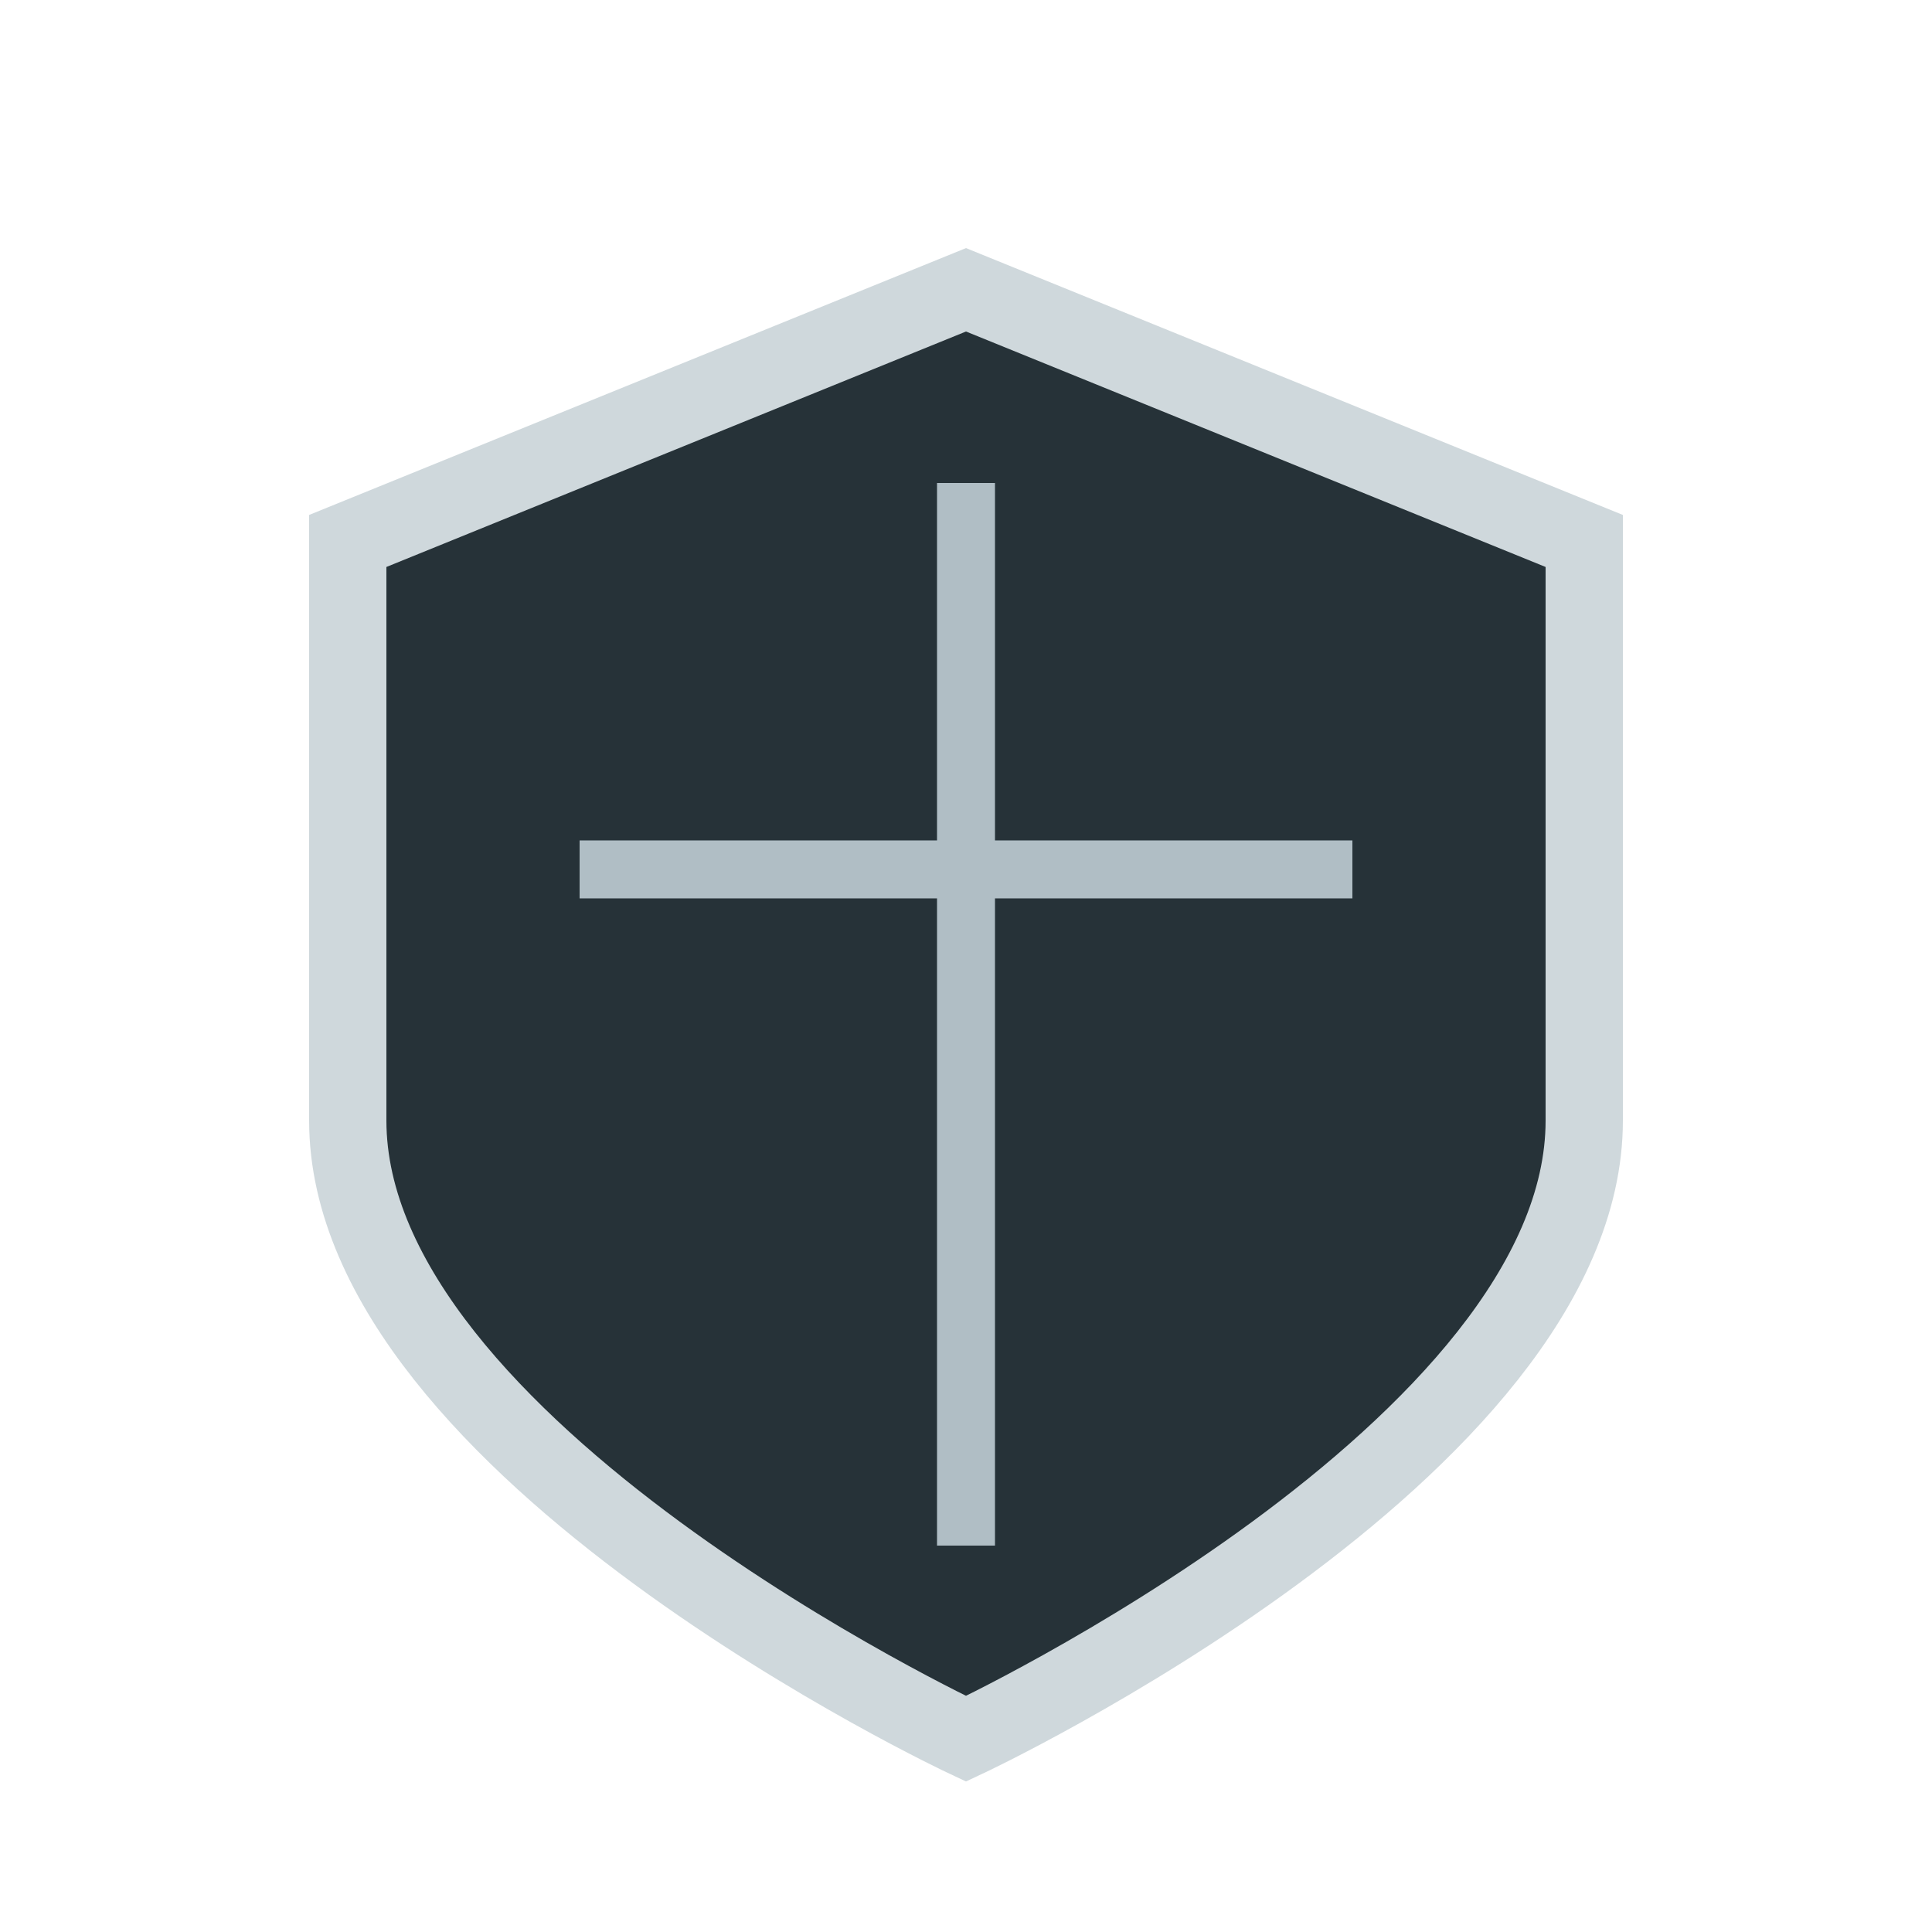
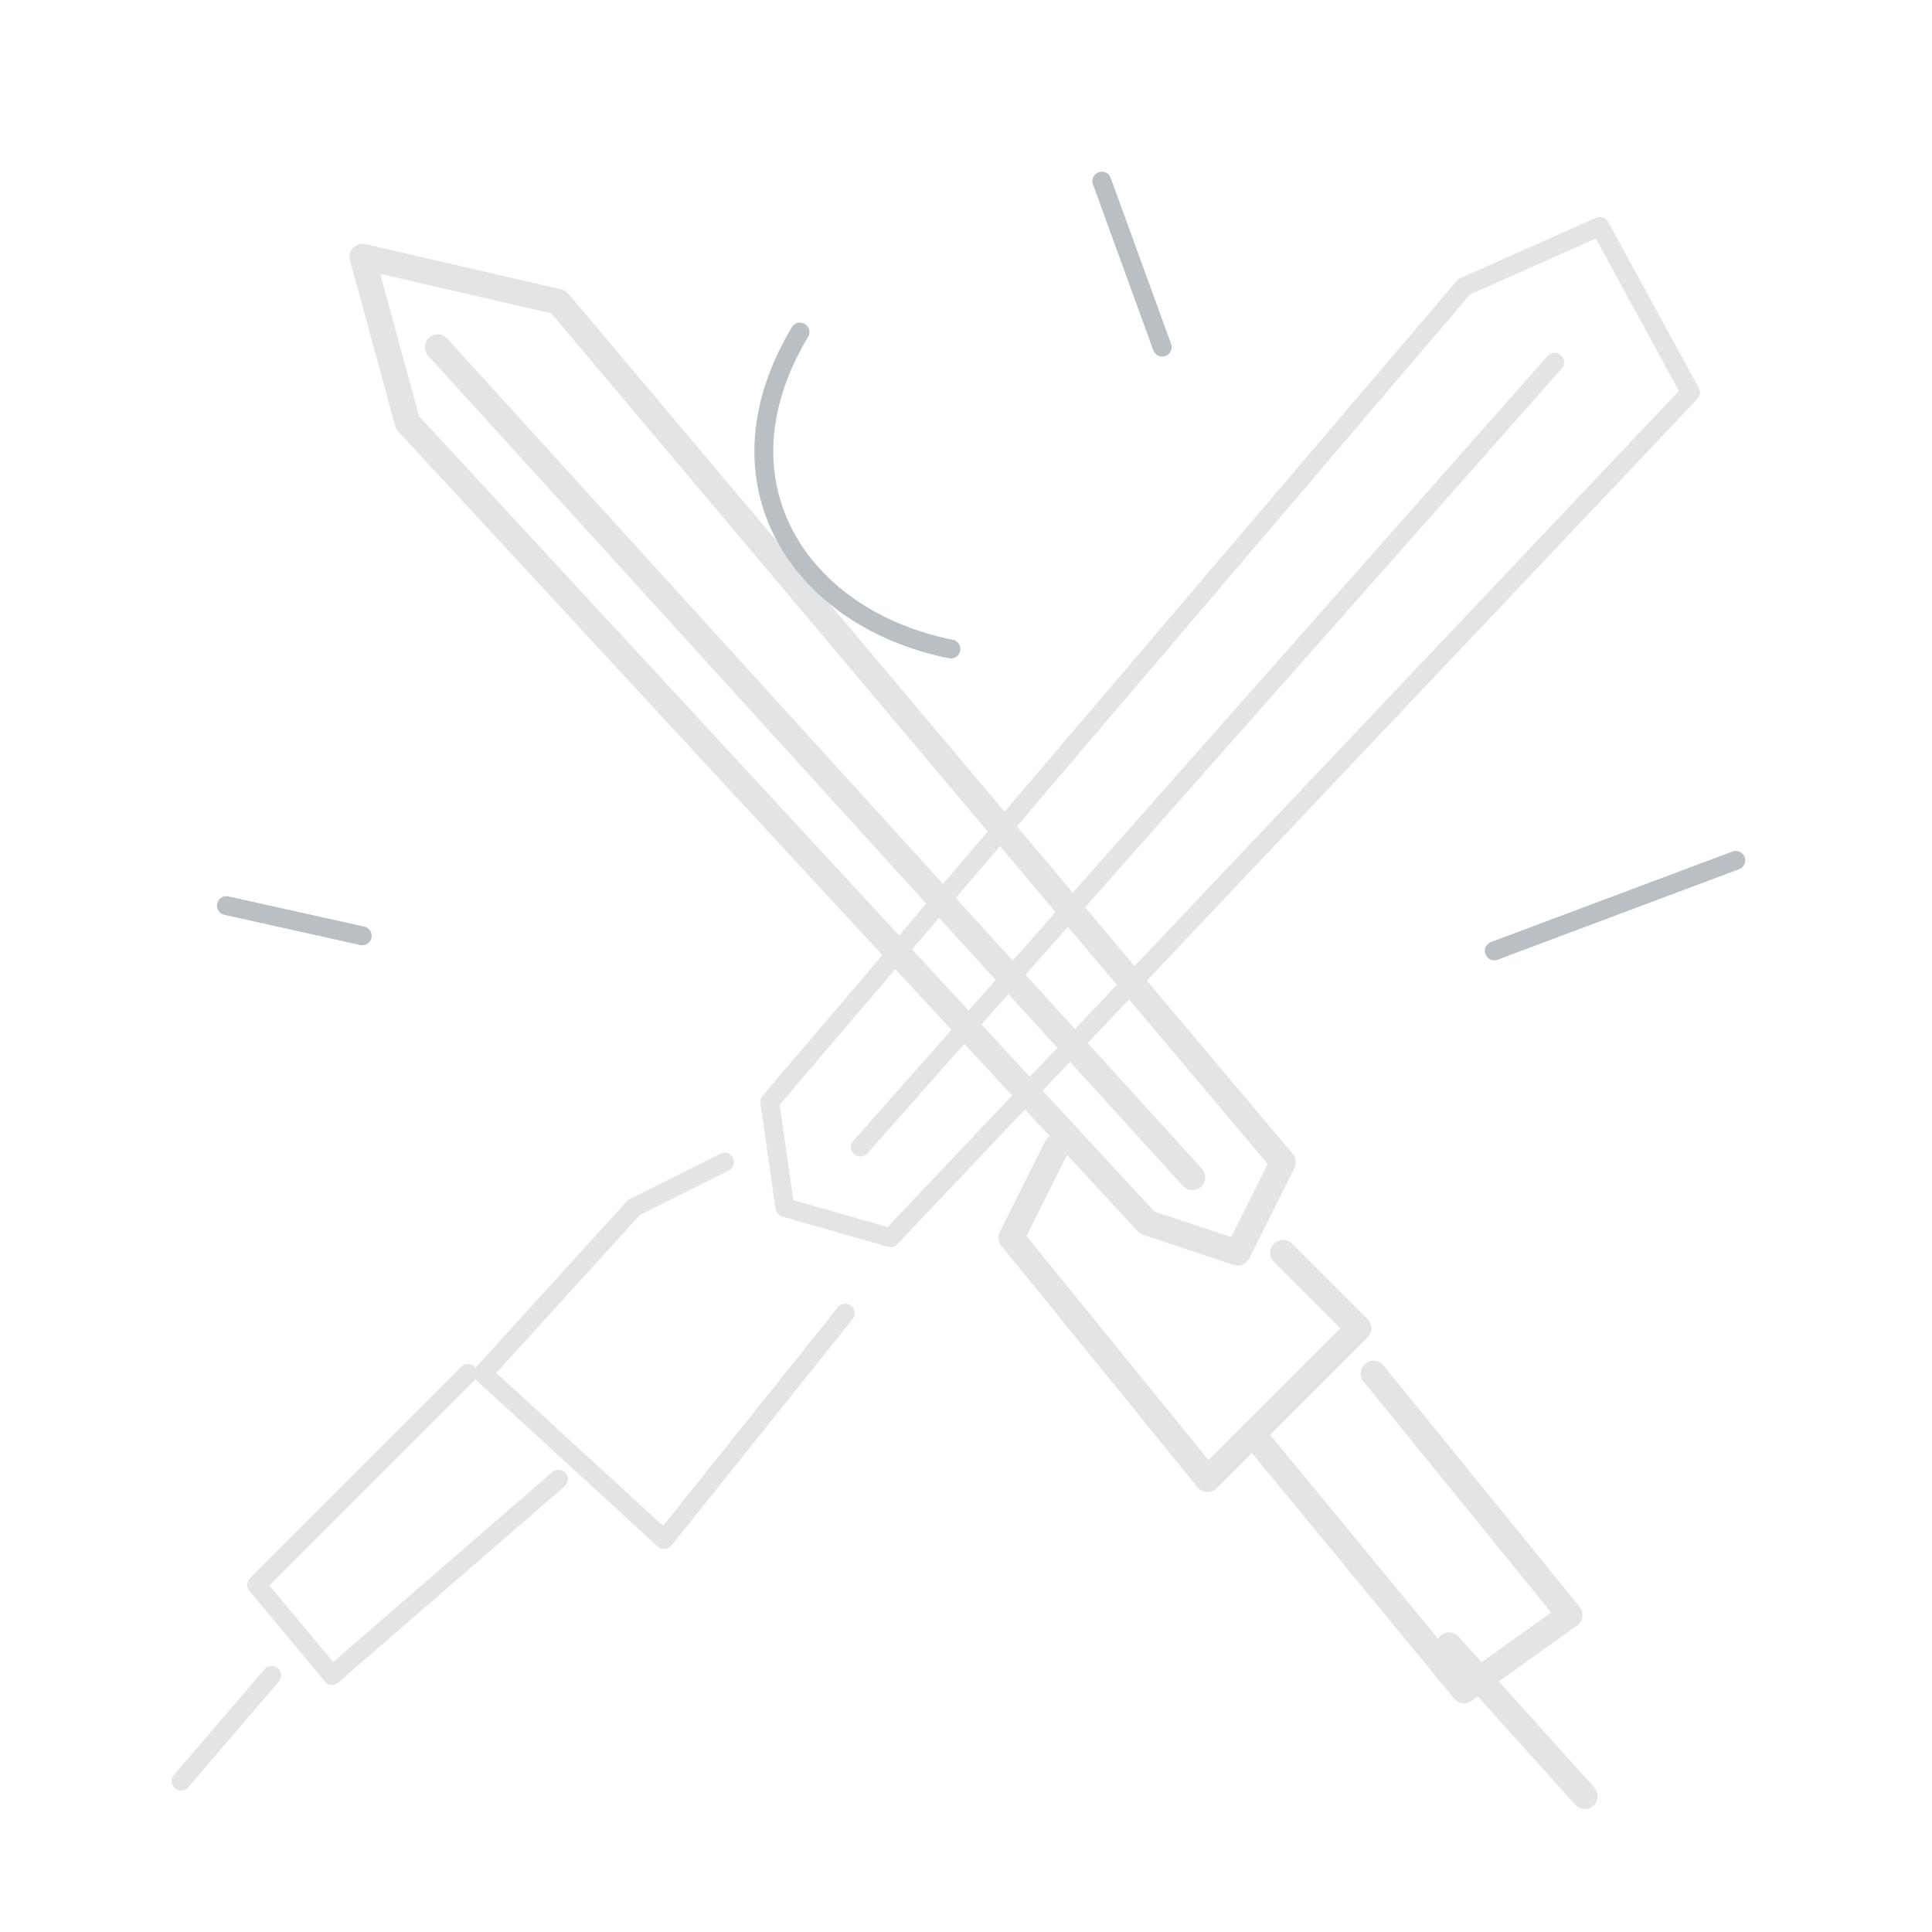
- <svg xmlns="http://www.w3.org/2000/svg" viewBox="0 0 100 100" fill="none">
-   <path d="M50 15 L82 28 V58 C82 75 50 90 50 90 C50 90 18 75 18 58 V28 Z" fill="#263238" stroke="#cfd8dc" stroke-width="4" />
-   <path d="M50 25 V80 M30 45 H70" stroke="#b0bec5" stroke-width="3" />
+ <svg xmlns="http://www.w3.org/2000/svg" viewBox="0 0 128 128" fill="none" stroke-linecap="round" stroke-linejoin="round">
+   <path d="M24 17 L37 20 L85 77 L82 83 L76 81 L27 28 Z M29 23 L79 78 M70 76 L67 82 L80 98 L90 88 L85 83 M83 95 L97 112 L104 107 L91 91 M96 109 L105 119" stroke="#e3e5e5" stroke-width="1.7" />
+   <path d="M106 15 L112 26 L59 82 L52 80 L51 73 L97 19 Z M103 24 L57 76 M48 77 L42 80 L32 91 L44 102 L56 87 M37 98 L22 111 L17 105 L31 91 M18 111 L12 118" stroke="#e3e5e5" stroke-width="1.25" />
+   <path d="M53 22 C47 32 53 41 63 43 M73 12 L77 23 M15 60 L24 62 M99 63 L115 57" stroke="#b9bfc2" stroke-width="1.25" />
</svg>
